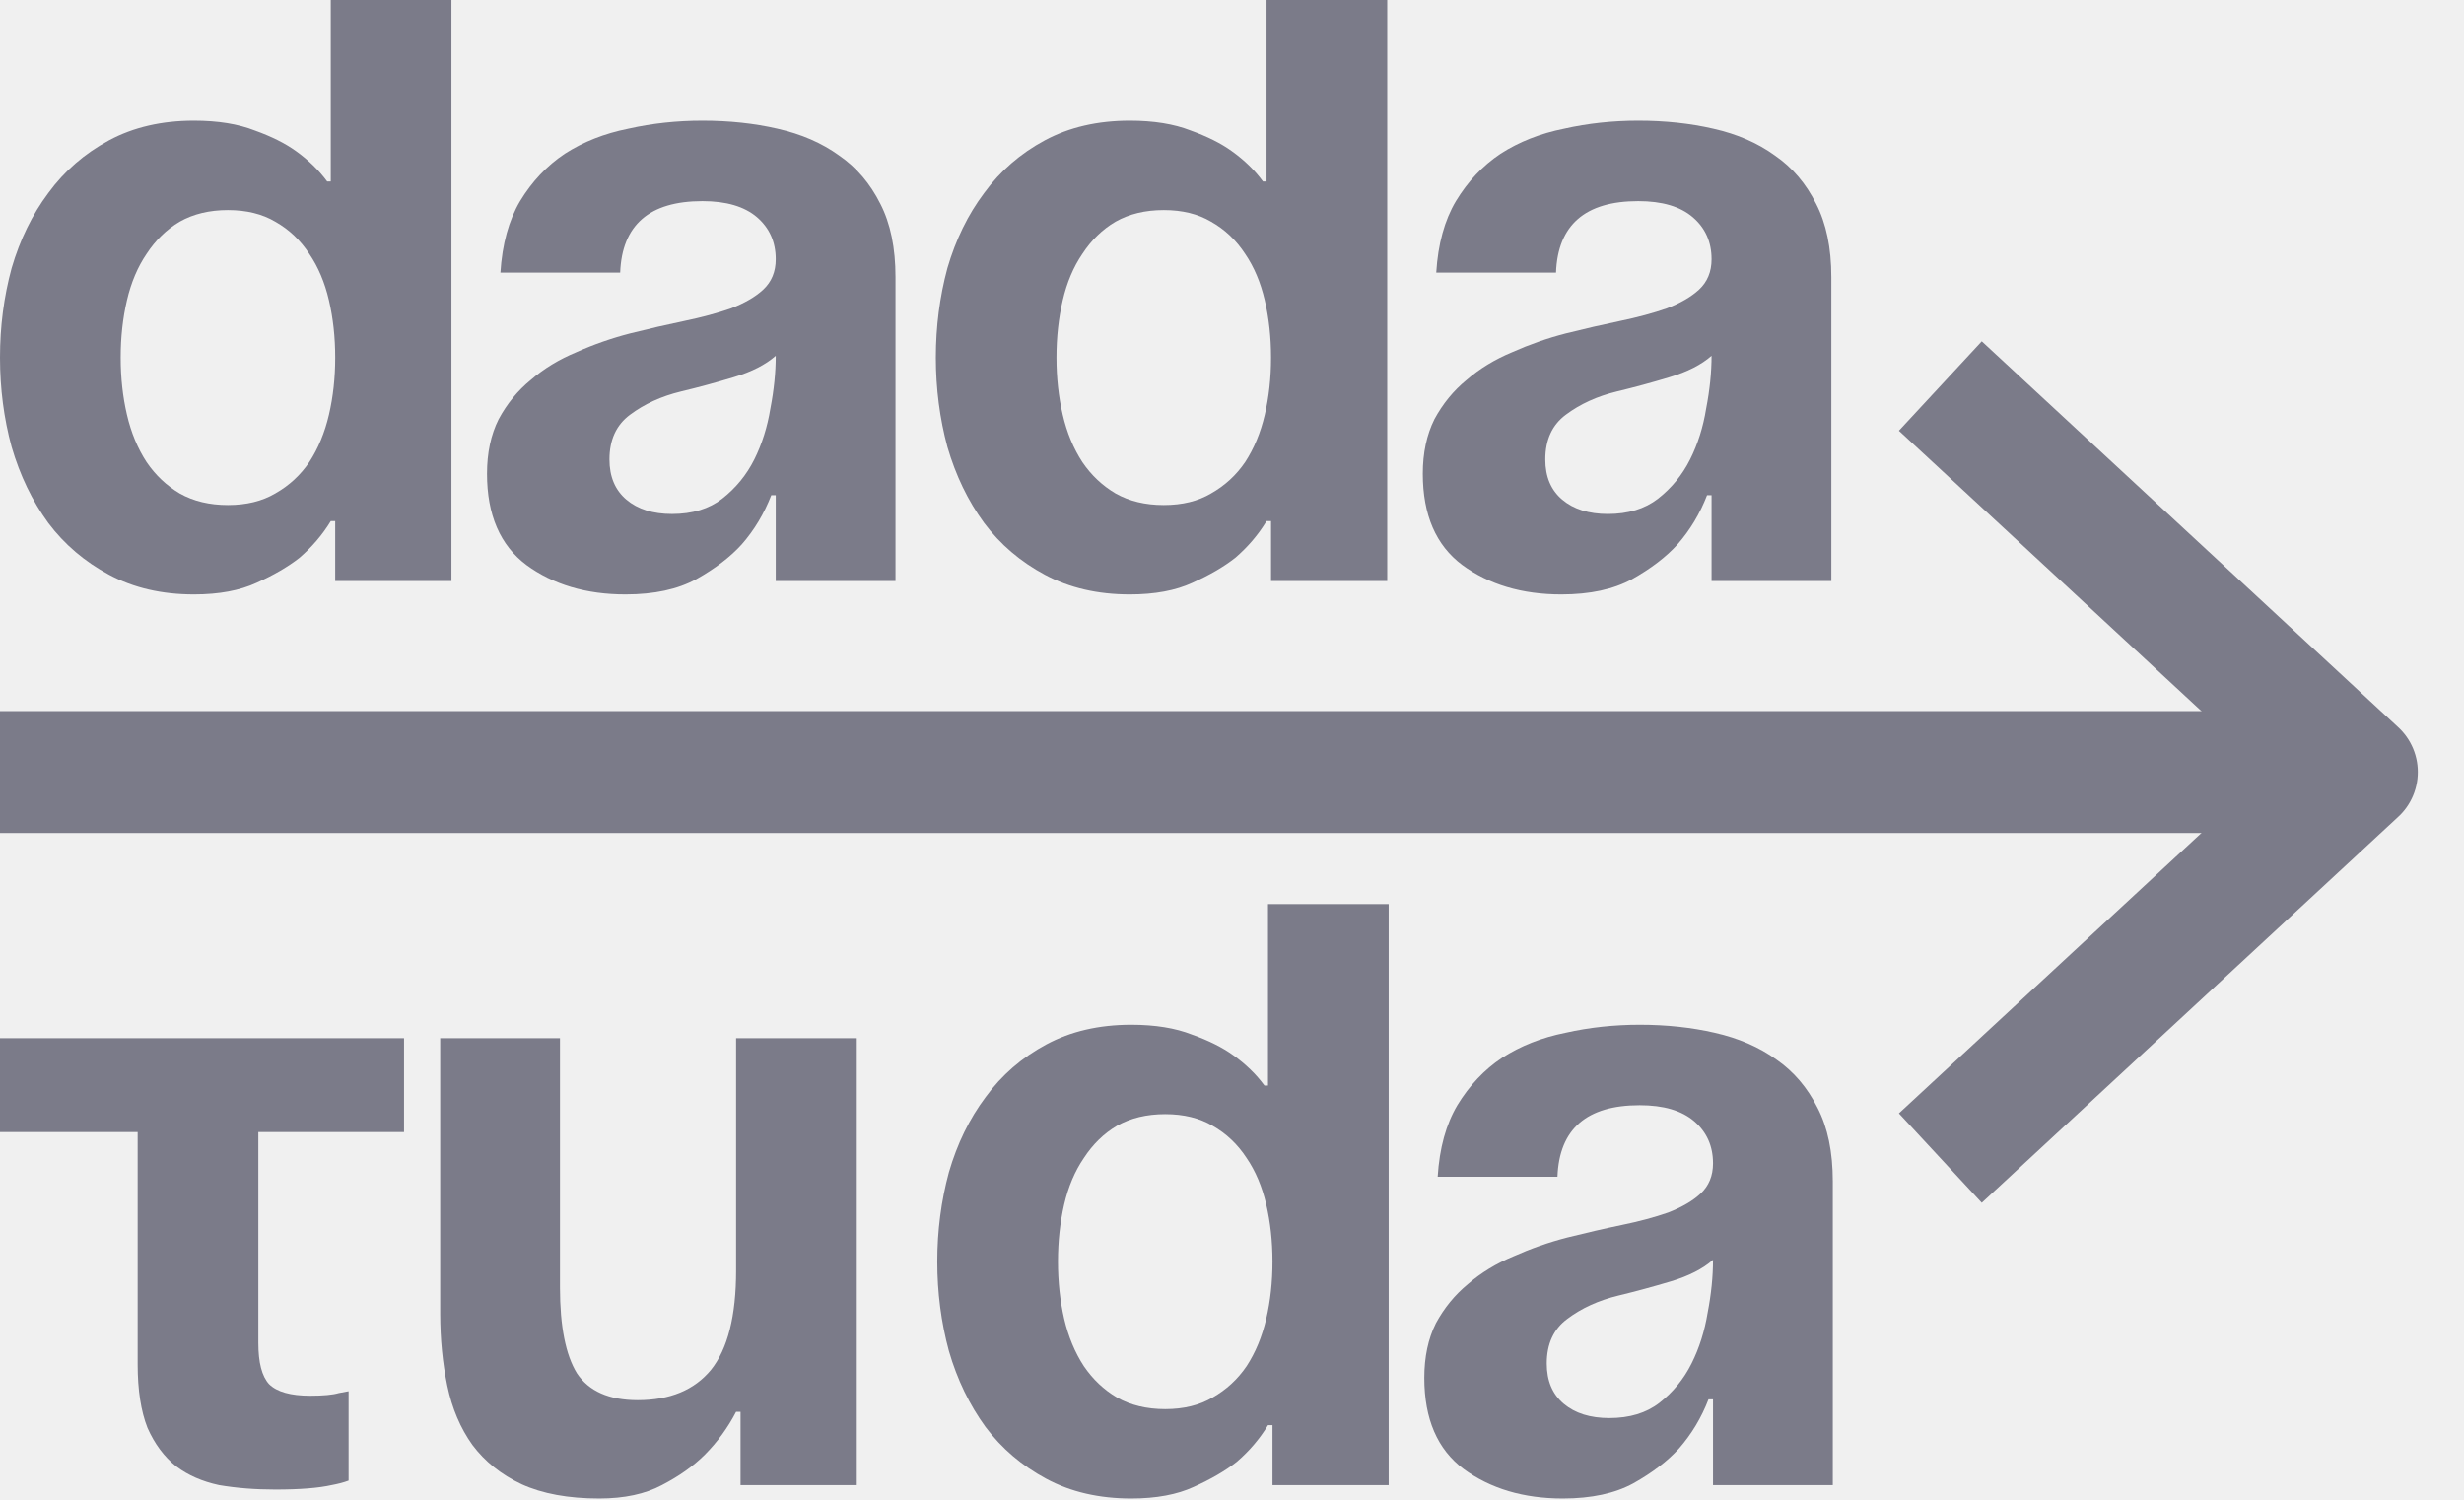
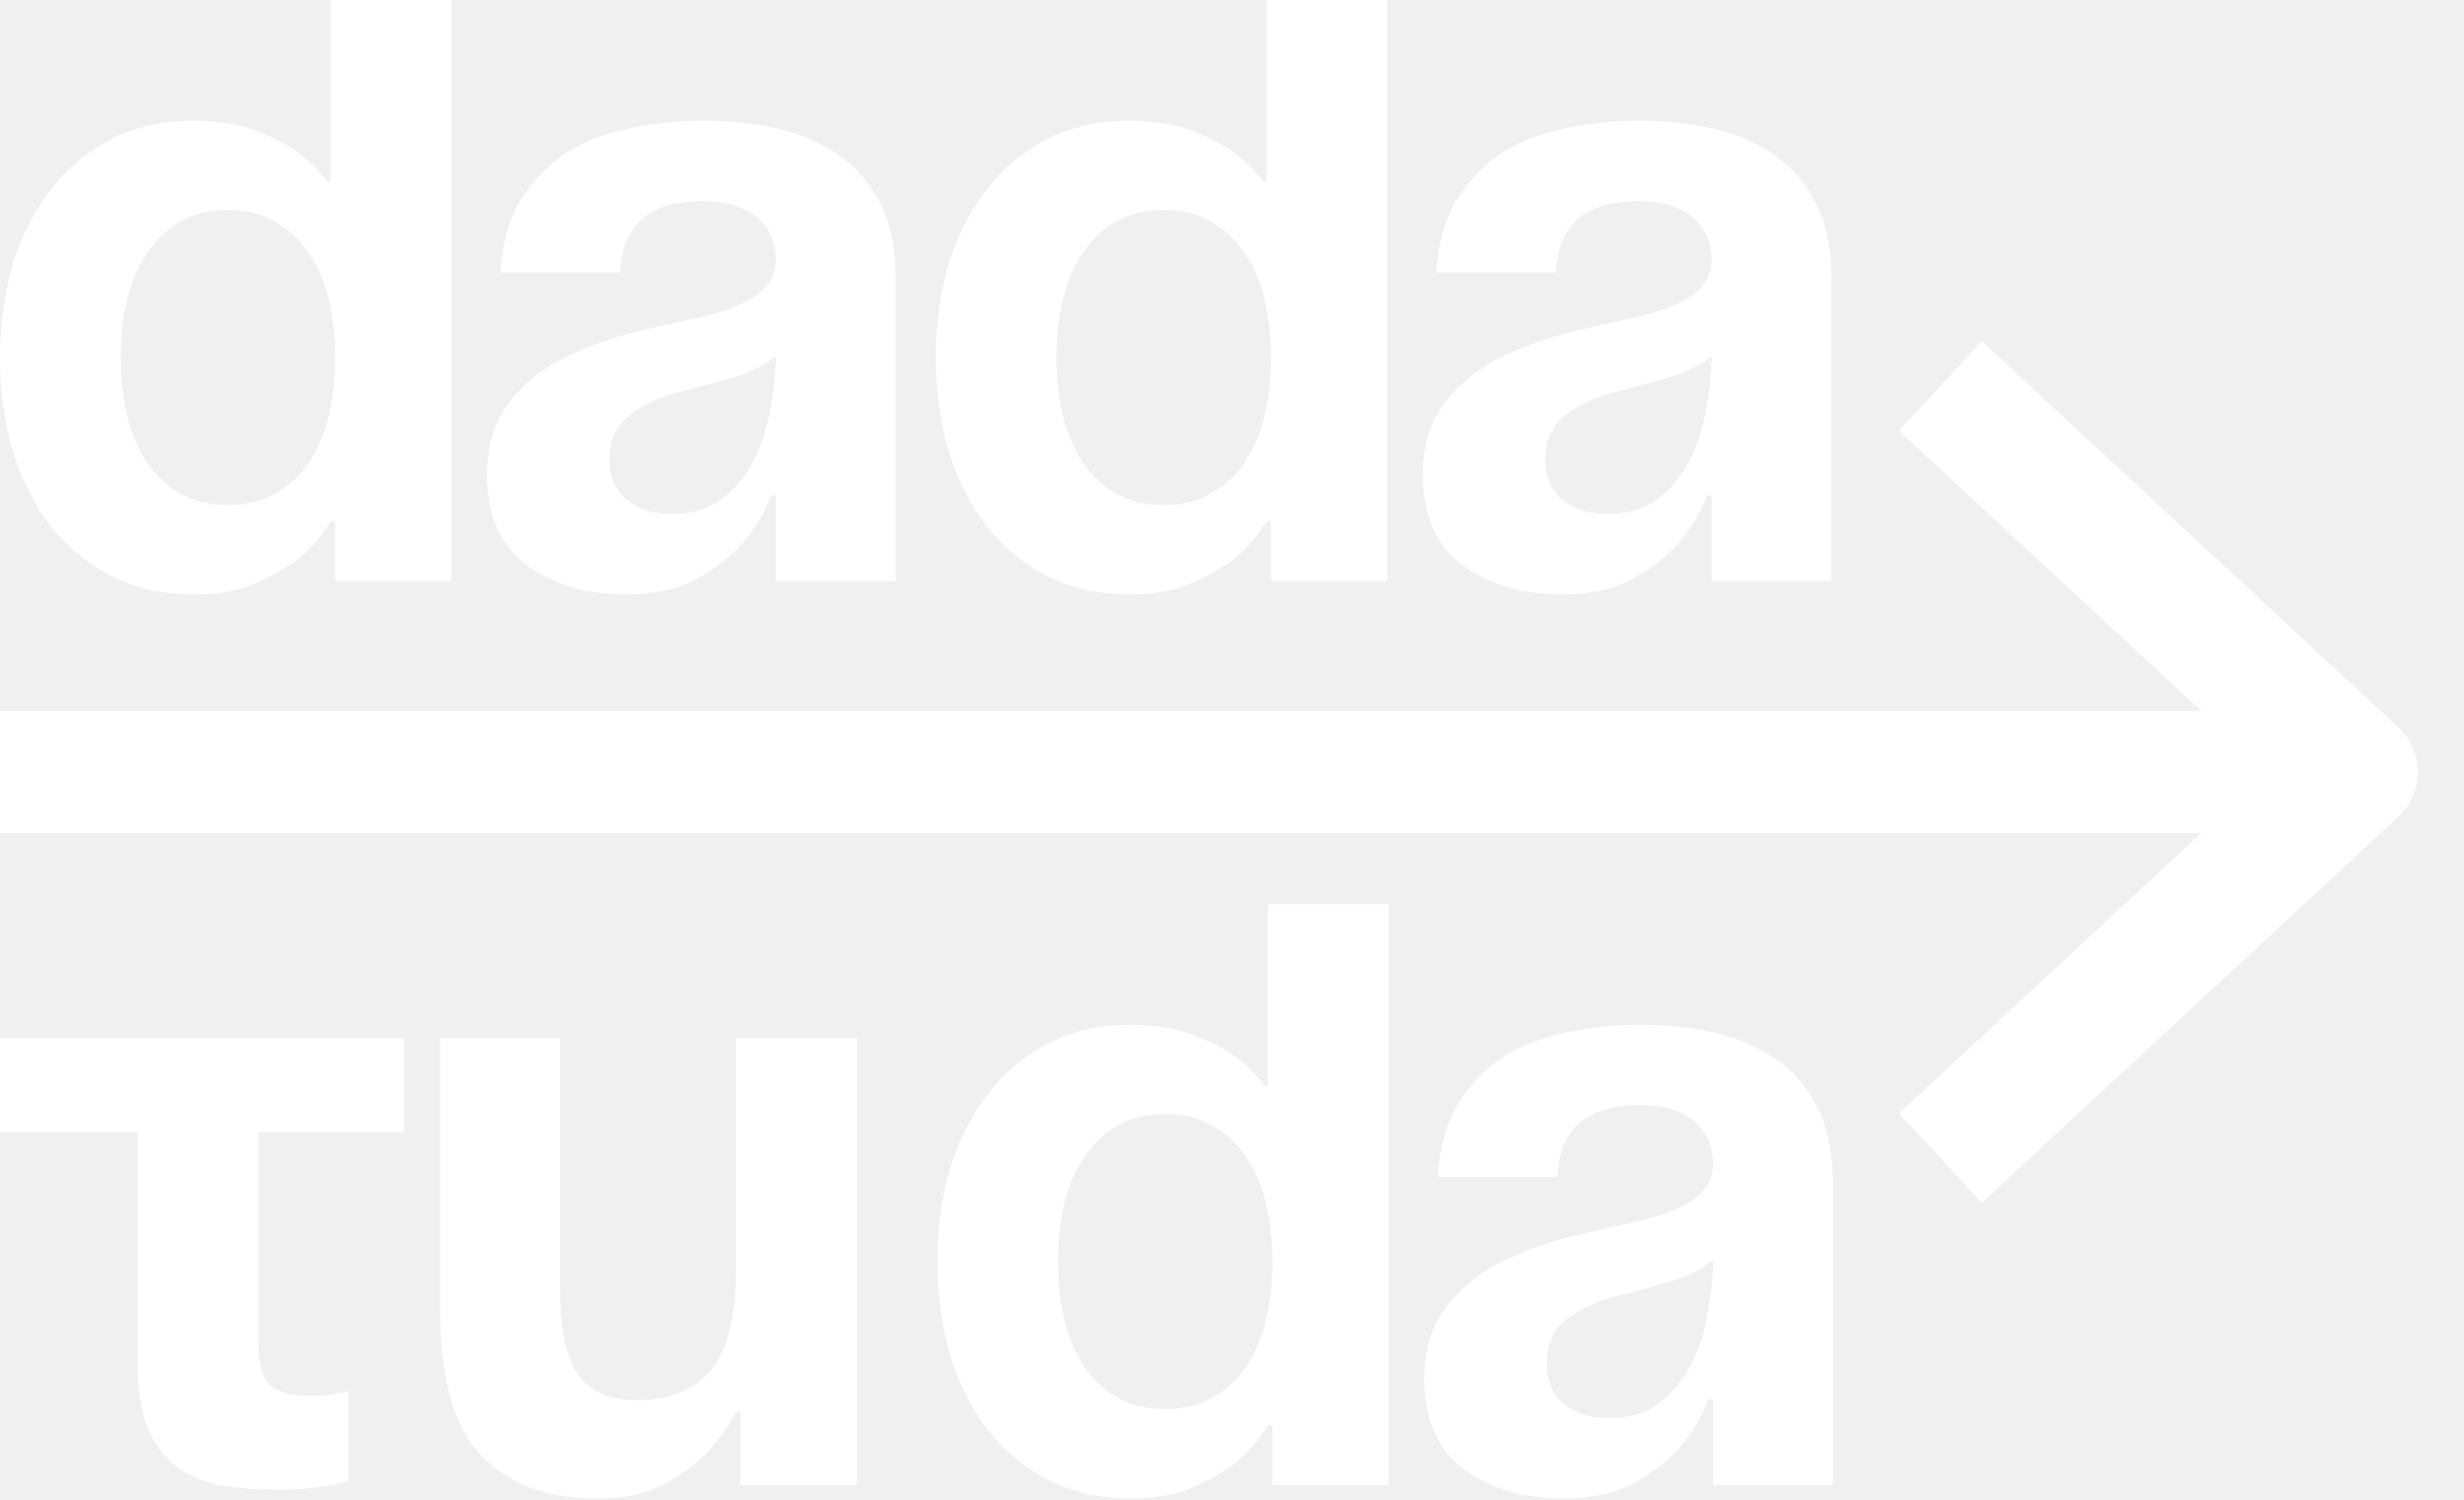
<svg xmlns="http://www.w3.org/2000/svg" width="46" height="28" viewBox="0 0 46 28" fill="none">
-   <path d="M26.813 5.09C26.846 4.556 26.968 4.111 27.18 3.755C27.402 3.388 27.68 3.093 28.014 2.87C28.359 2.648 28.754 2.492 29.199 2.403C29.644 2.303 30.106 2.253 30.584 2.253C31.085 2.253 31.552 2.303 31.986 2.403C32.431 2.503 32.815 2.67 33.137 2.904C33.46 3.126 33.716 3.427 33.905 3.805C34.094 4.172 34.189 4.628 34.189 5.173V10.847H31.953V9.245H31.869C31.736 9.59 31.552 9.896 31.318 10.163C31.107 10.397 30.823 10.614 30.467 10.814C30.122 11.003 29.683 11.098 29.149 11.098C28.415 11.098 27.797 10.914 27.297 10.547C26.807 10.18 26.562 9.612 26.562 8.845C26.562 8.455 26.635 8.116 26.779 7.827C26.935 7.538 27.135 7.293 27.38 7.093C27.625 6.881 27.908 6.709 28.231 6.575C28.554 6.431 28.887 6.314 29.232 6.225C29.588 6.136 29.928 6.058 30.25 5.991C30.573 5.924 30.862 5.846 31.118 5.757C31.374 5.657 31.574 5.541 31.719 5.407C31.875 5.262 31.953 5.073 31.953 4.84C31.953 4.517 31.836 4.256 31.602 4.055C31.369 3.855 31.029 3.755 30.584 3.755C29.594 3.755 29.082 4.2 29.049 5.09H26.813ZM31.953 6.642C31.763 6.809 31.502 6.942 31.168 7.042C30.834 7.143 30.506 7.232 30.184 7.309C29.817 7.398 29.499 7.543 29.232 7.743C28.977 7.933 28.849 8.211 28.849 8.578C28.849 8.9 28.954 9.151 29.166 9.329C29.377 9.507 29.661 9.596 30.017 9.596C30.395 9.596 30.706 9.501 30.951 9.312C31.207 9.112 31.407 8.867 31.552 8.578C31.697 8.289 31.797 7.971 31.852 7.627C31.919 7.282 31.953 6.953 31.953 6.642Z" fill="#7B7B89" />
-   <path d="M25.898 10.847H23.729V9.729H23.645C23.489 9.985 23.295 10.213 23.061 10.414C22.85 10.58 22.583 10.736 22.26 10.881C21.948 11.025 21.559 11.098 21.092 11.098C20.491 11.098 19.963 10.975 19.506 10.73C19.05 10.486 18.672 10.163 18.372 9.763C18.071 9.351 17.843 8.878 17.687 8.344C17.543 7.81 17.471 7.254 17.471 6.675C17.471 6.097 17.543 5.54 17.687 5.006C17.843 4.472 18.071 4.005 18.372 3.605C18.672 3.193 19.05 2.865 19.506 2.62C19.963 2.375 20.491 2.253 21.092 2.253C21.537 2.253 21.915 2.314 22.227 2.436C22.538 2.548 22.794 2.676 22.994 2.82C23.228 2.987 23.423 3.176 23.578 3.388H23.645V0H25.898V10.847ZM23.729 6.675C23.729 6.297 23.69 5.941 23.612 5.607C23.534 5.273 23.412 4.984 23.245 4.739C23.078 4.484 22.866 4.283 22.61 4.139C22.366 3.994 22.071 3.922 21.726 3.922C21.381 3.922 21.081 3.994 20.825 4.139C20.58 4.283 20.374 4.484 20.207 4.739C20.04 4.984 19.918 5.273 19.84 5.607C19.762 5.941 19.723 6.297 19.723 6.675C19.723 7.054 19.762 7.41 19.84 7.743C19.918 8.077 20.04 8.372 20.207 8.628C20.374 8.873 20.58 9.067 20.825 9.212C21.081 9.357 21.381 9.429 21.726 9.429C22.071 9.429 22.366 9.357 22.61 9.212C22.866 9.067 23.078 8.873 23.245 8.628C23.412 8.372 23.534 8.077 23.612 7.743C23.69 7.41 23.729 7.054 23.729 6.675Z" fill="#7B7B89" />
-   <path d="M9.342 5.09C9.376 4.556 9.498 4.111 9.709 3.755C9.932 3.388 10.21 3.093 10.544 2.87C10.889 2.648 11.284 2.492 11.729 2.403C12.174 2.303 12.635 2.253 13.114 2.253C13.614 2.253 14.082 2.303 14.515 2.403C14.96 2.503 15.344 2.67 15.667 2.904C15.99 3.126 16.245 3.427 16.435 3.805C16.624 4.172 16.718 4.628 16.718 5.173V10.847H14.482V9.245H14.399C14.265 9.59 14.082 9.896 13.848 10.163C13.637 10.397 13.353 10.614 12.997 10.814C12.652 11.003 12.213 11.098 11.678 11.098C10.944 11.098 10.327 10.914 9.826 10.547C9.337 10.18 9.092 9.612 9.092 8.845C9.092 8.455 9.164 8.116 9.309 7.827C9.464 7.538 9.665 7.293 9.91 7.093C10.154 6.881 10.438 6.709 10.761 6.575C11.083 6.431 11.417 6.314 11.762 6.225C12.118 6.136 12.457 6.058 12.78 5.991C13.102 5.924 13.392 5.846 13.648 5.757C13.904 5.657 14.104 5.541 14.248 5.407C14.404 5.262 14.482 5.073 14.482 4.84C14.482 4.517 14.365 4.256 14.132 4.055C13.898 3.855 13.559 3.755 13.114 3.755C12.123 3.755 11.612 4.2 11.578 5.09H9.342ZM14.482 6.642C14.293 6.809 14.031 6.942 13.698 7.042C13.364 7.143 13.036 7.232 12.713 7.309C12.346 7.398 12.029 7.543 11.762 7.743C11.506 7.933 11.378 8.211 11.378 8.578C11.378 8.9 11.484 9.151 11.695 9.329C11.906 9.507 12.19 9.596 12.546 9.596C12.925 9.596 13.236 9.501 13.481 9.312C13.737 9.112 13.937 8.867 14.082 8.578C14.226 8.289 14.326 7.971 14.382 7.627C14.449 7.282 14.482 6.953 14.482 6.642Z" fill="#7B7B89" />
-   <path d="M8.428 10.847H6.258V9.729H6.175C6.019 9.985 5.824 10.213 5.591 10.414C5.379 10.58 5.112 10.736 4.79 10.881C4.478 11.025 4.089 11.098 3.621 11.098C3.021 11.098 2.492 10.975 2.036 10.73C1.58 10.486 1.202 10.163 0.901 9.763C0.601 9.351 0.373 8.878 0.217 8.344C0.072 7.81 0 7.254 0 6.675C0 6.097 0.072 5.54 0.217 5.006C0.373 4.472 0.601 4.005 0.901 3.605C1.202 3.193 1.58 2.865 2.036 2.62C2.492 2.375 3.021 2.253 3.621 2.253C4.066 2.253 4.445 2.314 4.756 2.436C5.068 2.548 5.324 2.676 5.524 2.82C5.757 2.987 5.952 3.176 6.108 3.388H6.175V0H8.428V10.847ZM6.258 6.675C6.258 6.297 6.219 5.941 6.141 5.607C6.063 5.273 5.941 4.984 5.774 4.739C5.607 4.484 5.396 4.283 5.14 4.139C4.895 3.994 4.6 3.922 4.255 3.922C3.911 3.922 3.61 3.994 3.354 4.139C3.11 4.283 2.904 4.484 2.737 4.739C2.57 4.984 2.448 5.273 2.37 5.607C2.292 5.941 2.253 6.297 2.253 6.675C2.253 7.054 2.292 7.41 2.37 7.743C2.448 8.077 2.57 8.372 2.737 8.628C2.904 8.873 3.11 9.067 3.354 9.212C3.61 9.357 3.911 9.429 4.255 9.429C4.6 9.429 4.895 9.357 5.14 9.212C5.396 9.067 5.607 8.873 5.774 8.628C5.941 8.372 6.063 8.077 6.141 7.743C6.219 7.41 6.258 7.054 6.258 6.675Z" fill="#7B7B89" />
-   <path d="M26.84 21.969C26.873 21.435 26.996 20.99 27.207 20.634C27.43 20.267 27.708 19.972 28.041 19.75C28.386 19.527 28.781 19.371 29.226 19.282C29.671 19.182 30.133 19.132 30.611 19.132C31.112 19.132 31.579 19.182 32.013 19.282C32.458 19.383 32.842 19.549 33.165 19.783C33.487 20.006 33.743 20.306 33.932 20.684C34.122 21.051 34.216 21.508 34.216 22.053V27.727H31.98V26.125H31.896C31.763 26.47 31.579 26.775 31.346 27.042C31.134 27.276 30.851 27.493 30.495 27.693C30.15 27.882 29.71 27.977 29.176 27.977C28.442 27.977 27.825 27.793 27.324 27.426C26.834 27.059 26.59 26.492 26.59 25.724C26.59 25.335 26.662 24.995 26.806 24.706C26.962 24.417 27.163 24.172 27.407 23.972C27.652 23.76 27.936 23.588 28.258 23.454C28.581 23.31 28.915 23.193 29.26 23.104C29.616 23.015 29.955 22.937 30.278 22.87C30.6 22.804 30.89 22.726 31.145 22.637C31.401 22.537 31.602 22.42 31.746 22.286C31.902 22.142 31.98 21.953 31.98 21.719C31.98 21.396 31.863 21.135 31.629 20.934C31.396 20.734 31.056 20.634 30.611 20.634C29.621 20.634 29.11 21.079 29.076 21.969H26.84ZM31.98 23.521C31.791 23.688 31.529 23.822 31.196 23.922C30.862 24.022 30.534 24.111 30.211 24.189C29.844 24.278 29.527 24.422 29.26 24.623C29.004 24.812 28.876 25.09 28.876 25.457C28.876 25.78 28.982 26.03 29.193 26.208C29.404 26.386 29.688 26.475 30.044 26.475C30.422 26.475 30.734 26.381 30.979 26.191C31.235 25.991 31.435 25.746 31.579 25.457C31.724 25.168 31.824 24.851 31.88 24.506C31.947 24.161 31.98 23.833 31.98 23.521Z" fill="#7B7B89" />
-   <path d="M25.925 27.727H23.756V26.608H23.672C23.517 26.864 23.322 27.092 23.088 27.293C22.877 27.459 22.61 27.615 22.287 27.76C21.976 27.904 21.586 27.977 21.119 27.977C20.518 27.977 19.99 27.855 19.534 27.61C19.078 27.365 18.699 27.042 18.399 26.642C18.099 26.23 17.87 25.757 17.715 25.223C17.57 24.689 17.498 24.133 17.498 23.554C17.498 22.976 17.57 22.42 17.715 21.886C17.87 21.352 18.099 20.884 18.399 20.484C18.699 20.072 19.078 19.744 19.534 19.499C19.99 19.254 20.518 19.132 21.119 19.132C21.564 19.132 21.942 19.193 22.254 19.316C22.566 19.427 22.821 19.555 23.022 19.7C23.255 19.866 23.45 20.055 23.606 20.267H23.672V16.879H25.925V27.727ZM23.756 23.554C23.756 23.176 23.717 22.82 23.639 22.486C23.561 22.153 23.439 21.863 23.272 21.619C23.105 21.363 22.894 21.163 22.638 21.018C22.393 20.873 22.098 20.801 21.753 20.801C21.408 20.801 21.108 20.873 20.852 21.018C20.607 21.163 20.402 21.363 20.235 21.619C20.068 21.863 19.945 22.153 19.867 22.486C19.79 22.82 19.751 23.176 19.751 23.554C19.751 23.933 19.79 24.289 19.867 24.622C19.945 24.956 20.068 25.251 20.235 25.507C20.402 25.752 20.607 25.946 20.852 26.091C21.108 26.236 21.408 26.308 21.753 26.308C22.098 26.308 22.393 26.236 22.638 26.091C22.894 25.946 23.105 25.752 23.272 25.507C23.439 25.251 23.561 24.956 23.639 24.622C23.717 24.289 23.756 23.933 23.756 23.554Z" fill="#7B7B89" />
-   <path d="M15.995 27.727H13.825V26.358H13.742C13.586 26.659 13.391 26.925 13.158 27.159C12.946 27.371 12.679 27.56 12.357 27.727C12.045 27.893 11.656 27.977 11.188 27.977C10.61 27.977 10.126 27.888 9.736 27.71C9.358 27.532 9.052 27.287 8.819 26.976C8.596 26.664 8.44 26.297 8.351 25.874C8.262 25.451 8.218 25.001 8.218 24.522V19.382H10.454V24.038C10.454 24.762 10.56 25.296 10.771 25.64C10.994 25.974 11.372 26.141 11.906 26.141C12.507 26.141 12.963 25.952 13.274 25.574C13.586 25.184 13.742 24.567 13.742 23.721V19.382H15.995V27.727Z" fill="#7B7B89" />
-   <path d="M7.543 19.382V21.135H4.823V25.073C4.823 25.44 4.89 25.696 5.023 25.841C5.168 25.985 5.424 26.058 5.791 26.058C6.036 26.058 6.214 26.041 6.325 26.008C6.392 25.997 6.453 25.985 6.508 25.974V27.643C6.419 27.677 6.314 27.704 6.191 27.727C5.947 27.782 5.596 27.81 5.14 27.81C4.762 27.81 4.411 27.782 4.089 27.727C3.777 27.66 3.51 27.543 3.288 27.376C3.065 27.198 2.887 26.959 2.754 26.659C2.631 26.347 2.57 25.952 2.57 25.474V21.135H0V19.382H7.543Z" fill="#7B7B89" />
-   <path d="M0 14.414H44" stroke="#7B7B89" stroke-width="2.276" />
-   <path d="M36.224 21.621L44 14.414L36.224 7.207" stroke="#7B7B89" stroke-width="2.276" stroke-linejoin="round" />
+   <path d="M26.813 5.09C26.846 4.556 26.968 4.111 27.18 3.755C27.402 3.388 27.68 3.093 28.014 2.87C28.359 2.648 28.754 2.492 29.199 2.403C29.644 2.303 30.106 2.253 30.584 2.253C31.085 2.253 31.552 2.303 31.986 2.403C32.431 2.503 32.815 2.67 33.137 2.904C33.46 3.126 33.716 3.427 33.905 3.805C34.094 4.172 34.189 4.628 34.189 5.173V10.847H31.953V9.245H31.869C31.736 9.59 31.552 9.896 31.318 10.163C31.107 10.397 30.823 10.614 30.467 10.814C30.122 11.003 29.683 11.098 29.149 11.098C28.415 11.098 27.797 10.914 27.297 10.547C26.807 10.18 26.562 9.612 26.562 8.845C26.562 8.455 26.635 8.116 26.779 7.827C26.935 7.538 27.135 7.293 27.38 7.093C27.625 6.881 27.908 6.709 28.231 6.575C28.554 6.431 28.887 6.314 29.232 6.225C29.588 6.136 29.928 6.058 30.25 5.991C30.573 5.924 30.862 5.846 31.118 5.757C31.374 5.657 31.574 5.541 31.719 5.407C31.875 5.262 31.953 5.073 31.953 4.84C31.953 4.517 31.836 4.256 31.602 4.055C31.369 3.855 31.029 3.755 30.584 3.755C29.594 3.755 29.082 4.2 29.049 5.09H26.813ZM31.953 6.642C31.763 6.809 31.502 6.942 31.168 7.042C30.834 7.143 30.506 7.232 30.184 7.309C29.817 7.398 29.499 7.543 29.232 7.743C28.977 7.933 28.849 8.211 28.849 8.578C28.849 8.9 28.954 9.151 29.166 9.329C29.377 9.507 29.661 9.596 30.017 9.596C30.395 9.596 30.706 9.501 30.951 9.312C31.207 9.112 31.407 8.867 31.552 8.578C31.697 8.289 31.797 7.971 31.852 7.627C31.919 7.282 31.953 6.953 31.953 6.642Z" fill="#FFFFFF" />
+   <path d="M25.898 10.847H23.729V9.729H23.645C23.489 9.985 23.295 10.213 23.061 10.414C22.85 10.58 22.583 10.736 22.26 10.881C21.948 11.025 21.559 11.098 21.092 11.098C20.491 11.098 19.963 10.975 19.506 10.73C19.05 10.486 18.672 10.163 18.372 9.763C18.071 9.351 17.843 8.878 17.687 8.344C17.543 7.81 17.471 7.254 17.471 6.675C17.471 6.097 17.543 5.54 17.687 5.006C17.843 4.472 18.071 4.005 18.372 3.605C18.672 3.193 19.05 2.865 19.506 2.62C19.963 2.375 20.491 2.253 21.092 2.253C21.537 2.253 21.915 2.314 22.227 2.436C22.538 2.548 22.794 2.676 22.994 2.82C23.228 2.987 23.423 3.176 23.578 3.388H23.645V0H25.898V10.847ZM23.729 6.675C23.729 6.297 23.69 5.941 23.612 5.607C23.534 5.273 23.412 4.984 23.245 4.739C23.078 4.484 22.866 4.283 22.61 4.139C22.366 3.994 22.071 3.922 21.726 3.922C21.381 3.922 21.081 3.994 20.825 4.139C20.58 4.283 20.374 4.484 20.207 4.739C20.04 4.984 19.918 5.273 19.84 5.607C19.762 5.941 19.723 6.297 19.723 6.675C19.723 7.054 19.762 7.41 19.84 7.743C19.918 8.077 20.04 8.372 20.207 8.628C20.374 8.873 20.58 9.067 20.825 9.212C21.081 9.357 21.381 9.429 21.726 9.429C22.071 9.429 22.366 9.357 22.61 9.212C22.866 9.067 23.078 8.873 23.245 8.628C23.412 8.372 23.534 8.077 23.612 7.743C23.69 7.41 23.729 7.054 23.729 6.675Z" fill="#FFFFFF" />
+   <path d="M9.342 5.09C9.376 4.556 9.498 4.111 9.709 3.755C9.932 3.388 10.21 3.093 10.544 2.87C10.889 2.648 11.284 2.492 11.729 2.403C12.174 2.303 12.635 2.253 13.114 2.253C13.614 2.253 14.082 2.303 14.515 2.403C14.96 2.503 15.344 2.67 15.667 2.904C15.99 3.126 16.245 3.427 16.435 3.805C16.624 4.172 16.718 4.628 16.718 5.173V10.847H14.482V9.245H14.399C14.265 9.59 14.082 9.896 13.848 10.163C13.637 10.397 13.353 10.614 12.997 10.814C12.652 11.003 12.213 11.098 11.678 11.098C10.944 11.098 10.327 10.914 9.826 10.547C9.337 10.18 9.092 9.612 9.092 8.845C9.092 8.455 9.164 8.116 9.309 7.827C9.464 7.538 9.665 7.293 9.91 7.093C10.154 6.881 10.438 6.709 10.761 6.575C11.083 6.431 11.417 6.314 11.762 6.225C12.118 6.136 12.457 6.058 12.78 5.991C13.102 5.924 13.392 5.846 13.648 5.757C13.904 5.657 14.104 5.541 14.248 5.407C14.404 5.262 14.482 5.073 14.482 4.84C14.482 4.517 14.365 4.256 14.132 4.055C13.898 3.855 13.559 3.755 13.114 3.755C12.123 3.755 11.612 4.2 11.578 5.09H9.342ZM14.482 6.642C14.293 6.809 14.031 6.942 13.698 7.042C13.364 7.143 13.036 7.232 12.713 7.309C12.346 7.398 12.029 7.543 11.762 7.743C11.506 7.933 11.378 8.211 11.378 8.578C11.378 8.9 11.484 9.151 11.695 9.329C11.906 9.507 12.19 9.596 12.546 9.596C12.925 9.596 13.236 9.501 13.481 9.312C13.737 9.112 13.937 8.867 14.082 8.578C14.226 8.289 14.326 7.971 14.382 7.627C14.449 7.282 14.482 6.953 14.482 6.642Z" fill="#FFFFFF" />
+   <path d="M8.428 10.847H6.258V9.729H6.175C6.019 9.985 5.824 10.213 5.591 10.414C5.379 10.58 5.112 10.736 4.79 10.881C4.478 11.025 4.089 11.098 3.621 11.098C3.021 11.098 2.492 10.975 2.036 10.73C1.58 10.486 1.202 10.163 0.901 9.763C0.601 9.351 0.373 8.878 0.217 8.344C0.072 7.81 0 7.254 0 6.675C0 6.097 0.072 5.54 0.217 5.006C0.373 4.472 0.601 4.005 0.901 3.605C1.202 3.193 1.58 2.865 2.036 2.62C2.492 2.375 3.021 2.253 3.621 2.253C4.066 2.253 4.445 2.314 4.756 2.436C5.068 2.548 5.324 2.676 5.524 2.82C5.757 2.987 5.952 3.176 6.108 3.388H6.175V0H8.428V10.847ZM6.258 6.675C6.258 6.297 6.219 5.941 6.141 5.607C6.063 5.273 5.941 4.984 5.774 4.739C5.607 4.484 5.396 4.283 5.14 4.139C4.895 3.994 4.6 3.922 4.255 3.922C3.911 3.922 3.61 3.994 3.354 4.139C3.11 4.283 2.904 4.484 2.737 4.739C2.57 4.984 2.448 5.273 2.37 5.607C2.292 5.941 2.253 6.297 2.253 6.675C2.253 7.054 2.292 7.41 2.37 7.743C2.448 8.077 2.57 8.372 2.737 8.628C2.904 8.873 3.11 9.067 3.354 9.212C3.61 9.357 3.911 9.429 4.255 9.429C4.6 9.429 4.895 9.357 5.14 9.212C5.396 9.067 5.607 8.873 5.774 8.628C5.941 8.372 6.063 8.077 6.141 7.743C6.219 7.41 6.258 7.054 6.258 6.675Z" fill="#FFFFFF" />
+   <path d="M26.84 21.969C26.873 21.435 26.996 20.99 27.207 20.634C27.43 20.267 27.708 19.972 28.041 19.75C28.386 19.527 28.781 19.371 29.226 19.282C29.671 19.182 30.133 19.132 30.611 19.132C31.112 19.132 31.579 19.182 32.013 19.282C32.458 19.383 32.842 19.549 33.165 19.783C33.487 20.006 33.743 20.306 33.932 20.684C34.122 21.051 34.216 21.508 34.216 22.053V27.727H31.98V26.125H31.896C31.763 26.47 31.579 26.775 31.346 27.042C31.134 27.276 30.851 27.493 30.495 27.693C30.15 27.882 29.71 27.977 29.176 27.977C28.442 27.977 27.825 27.793 27.324 27.426C26.834 27.059 26.59 26.492 26.59 25.724C26.59 25.335 26.662 24.995 26.806 24.706C26.962 24.417 27.163 24.172 27.407 23.972C27.652 23.76 27.936 23.588 28.258 23.454C28.581 23.31 28.915 23.193 29.26 23.104C29.616 23.015 29.955 22.937 30.278 22.87C30.6 22.804 30.89 22.726 31.145 22.637C31.401 22.537 31.602 22.42 31.746 22.286C31.902 22.142 31.98 21.953 31.98 21.719C31.98 21.396 31.863 21.135 31.629 20.934C31.396 20.734 31.056 20.634 30.611 20.634C29.621 20.634 29.11 21.079 29.076 21.969H26.84ZM31.98 23.521C31.791 23.688 31.529 23.822 31.196 23.922C30.862 24.022 30.534 24.111 30.211 24.189C29.844 24.278 29.527 24.422 29.26 24.623C29.004 24.812 28.876 25.09 28.876 25.457C28.876 25.78 28.982 26.03 29.193 26.208C29.404 26.386 29.688 26.475 30.044 26.475C30.422 26.475 30.734 26.381 30.979 26.191C31.235 25.991 31.435 25.746 31.579 25.457C31.724 25.168 31.824 24.851 31.88 24.506C31.947 24.161 31.98 23.833 31.98 23.521Z" fill="#FFFFFF" />
+   <path d="M25.925 27.727H23.756V26.608H23.672C23.517 26.864 23.322 27.092 23.088 27.293C22.877 27.459 22.61 27.615 22.287 27.76C21.976 27.904 21.586 27.977 21.119 27.977C20.518 27.977 19.99 27.855 19.534 27.61C19.078 27.365 18.699 27.042 18.399 26.642C18.099 26.23 17.87 25.757 17.715 25.223C17.57 24.689 17.498 24.133 17.498 23.554C17.498 22.976 17.57 22.42 17.715 21.886C17.87 21.352 18.099 20.884 18.399 20.484C18.699 20.072 19.078 19.744 19.534 19.499C19.99 19.254 20.518 19.132 21.119 19.132C21.564 19.132 21.942 19.193 22.254 19.316C22.566 19.427 22.821 19.555 23.022 19.7C23.255 19.866 23.45 20.055 23.606 20.267H23.672V16.879H25.925V27.727ZM23.756 23.554C23.756 23.176 23.717 22.82 23.639 22.486C23.561 22.153 23.439 21.863 23.272 21.619C23.105 21.363 22.894 21.163 22.638 21.018C22.393 20.873 22.098 20.801 21.753 20.801C21.408 20.801 21.108 20.873 20.852 21.018C20.607 21.163 20.402 21.363 20.235 21.619C20.068 21.863 19.945 22.153 19.867 22.486C19.79 22.82 19.751 23.176 19.751 23.554C19.751 23.933 19.79 24.289 19.867 24.622C19.945 24.956 20.068 25.251 20.235 25.507C20.402 25.752 20.607 25.946 20.852 26.091C21.108 26.236 21.408 26.308 21.753 26.308C22.098 26.308 22.393 26.236 22.638 26.091C22.894 25.946 23.105 25.752 23.272 25.507C23.439 25.251 23.561 24.956 23.639 24.622C23.717 24.289 23.756 23.933 23.756 23.554Z" fill="#FFFFFF" />
+   <path d="M15.995 27.727H13.825V26.358H13.742C13.586 26.659 13.391 26.925 13.158 27.159C12.946 27.371 12.679 27.56 12.357 27.727C12.045 27.893 11.656 27.977 11.188 27.977C10.61 27.977 10.126 27.888 9.736 27.71C9.358 27.532 9.052 27.287 8.819 26.976C8.596 26.664 8.44 26.297 8.351 25.874C8.262 25.451 8.218 25.001 8.218 24.522V19.382H10.454V24.038C10.454 24.762 10.56 25.296 10.771 25.64C10.994 25.974 11.372 26.141 11.906 26.141C12.507 26.141 12.963 25.952 13.274 25.574C13.586 25.184 13.742 24.567 13.742 23.721V19.382H15.995V27.727Z" fill="#FFFFFF" />
+   <path d="M7.543 19.382V21.135H4.823V25.073C4.823 25.44 4.89 25.696 5.023 25.841C5.168 25.985 5.424 26.058 5.791 26.058C6.036 26.058 6.214 26.041 6.325 26.008C6.392 25.997 6.453 25.985 6.508 25.974V27.643C6.419 27.677 6.314 27.704 6.191 27.727C5.947 27.782 5.596 27.81 5.14 27.81C4.762 27.81 4.411 27.782 4.089 27.727C3.777 27.66 3.51 27.543 3.288 27.376C3.065 27.198 2.887 26.959 2.754 26.659C2.631 26.347 2.57 25.952 2.57 25.474V21.135H0V19.382H7.543Z" fill="#FFFFFF" />
+   <path d="M0 14.414H44" stroke="#FFFFFF" stroke-width="2.276" />
+   <path d="M36.224 21.621L44 14.414L36.224 7.207" stroke="#FFFFFF" stroke-width="2.276" stroke-linejoin="round" />
</svg>
